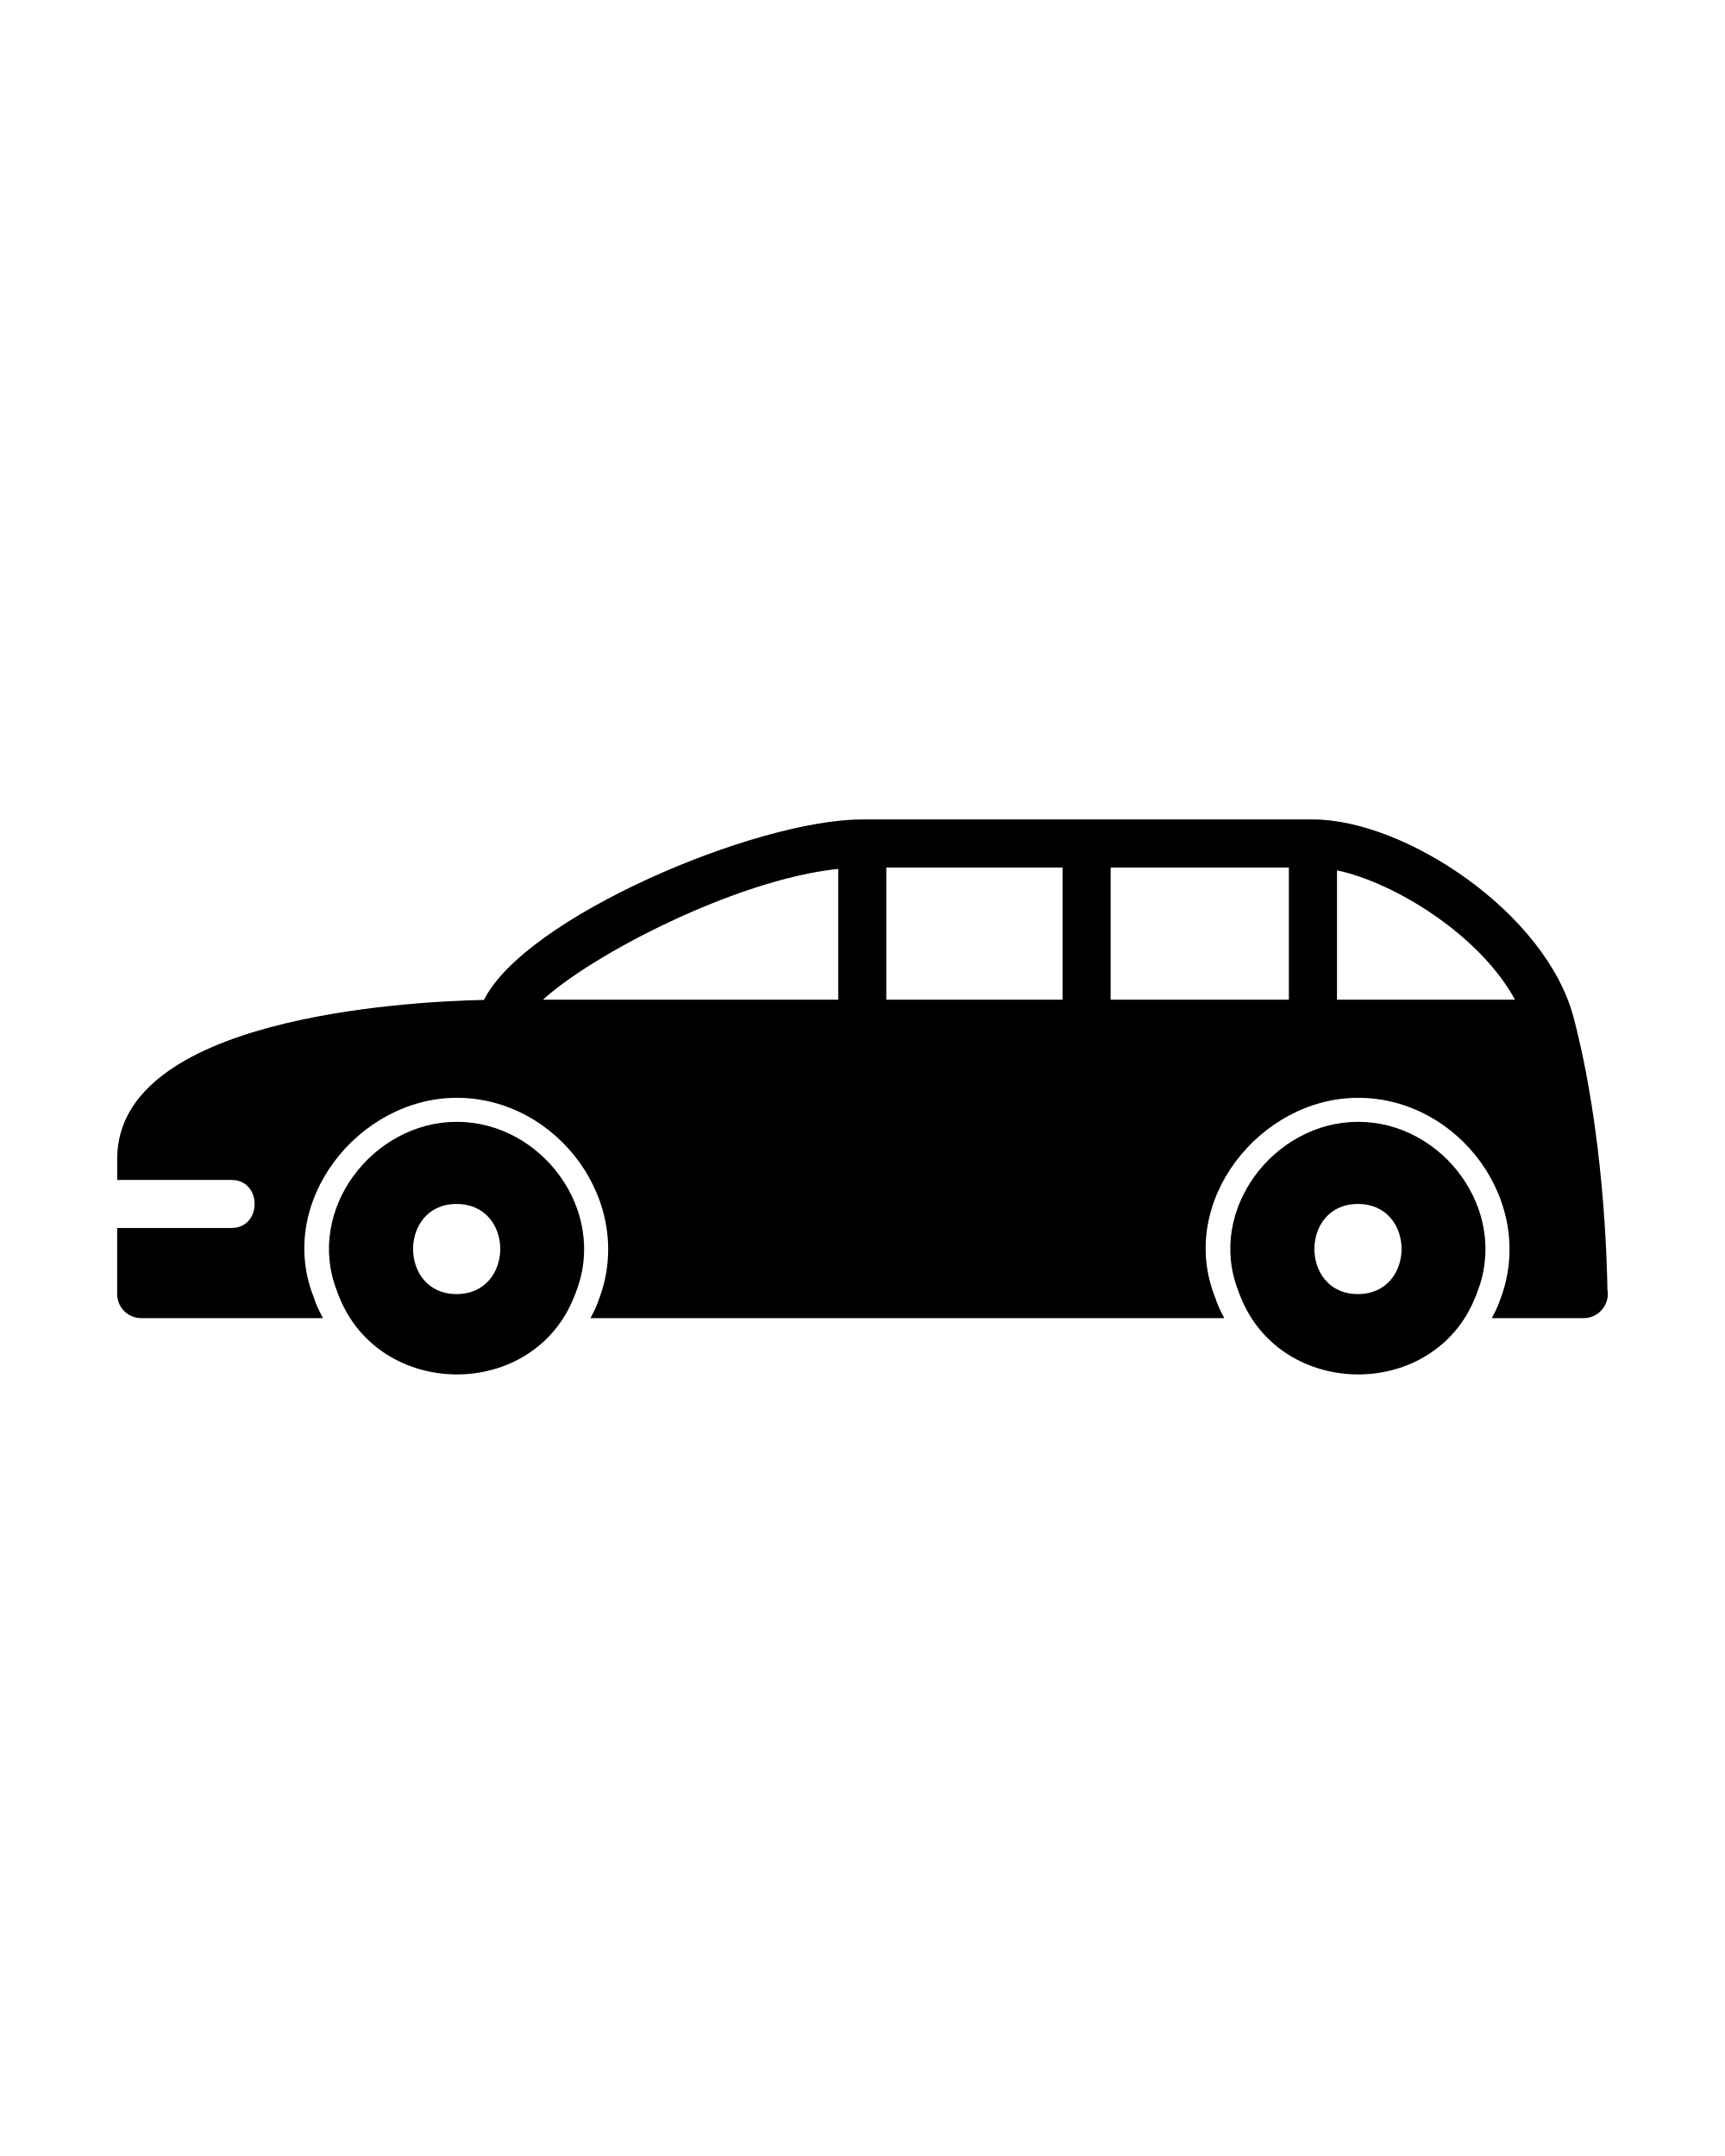
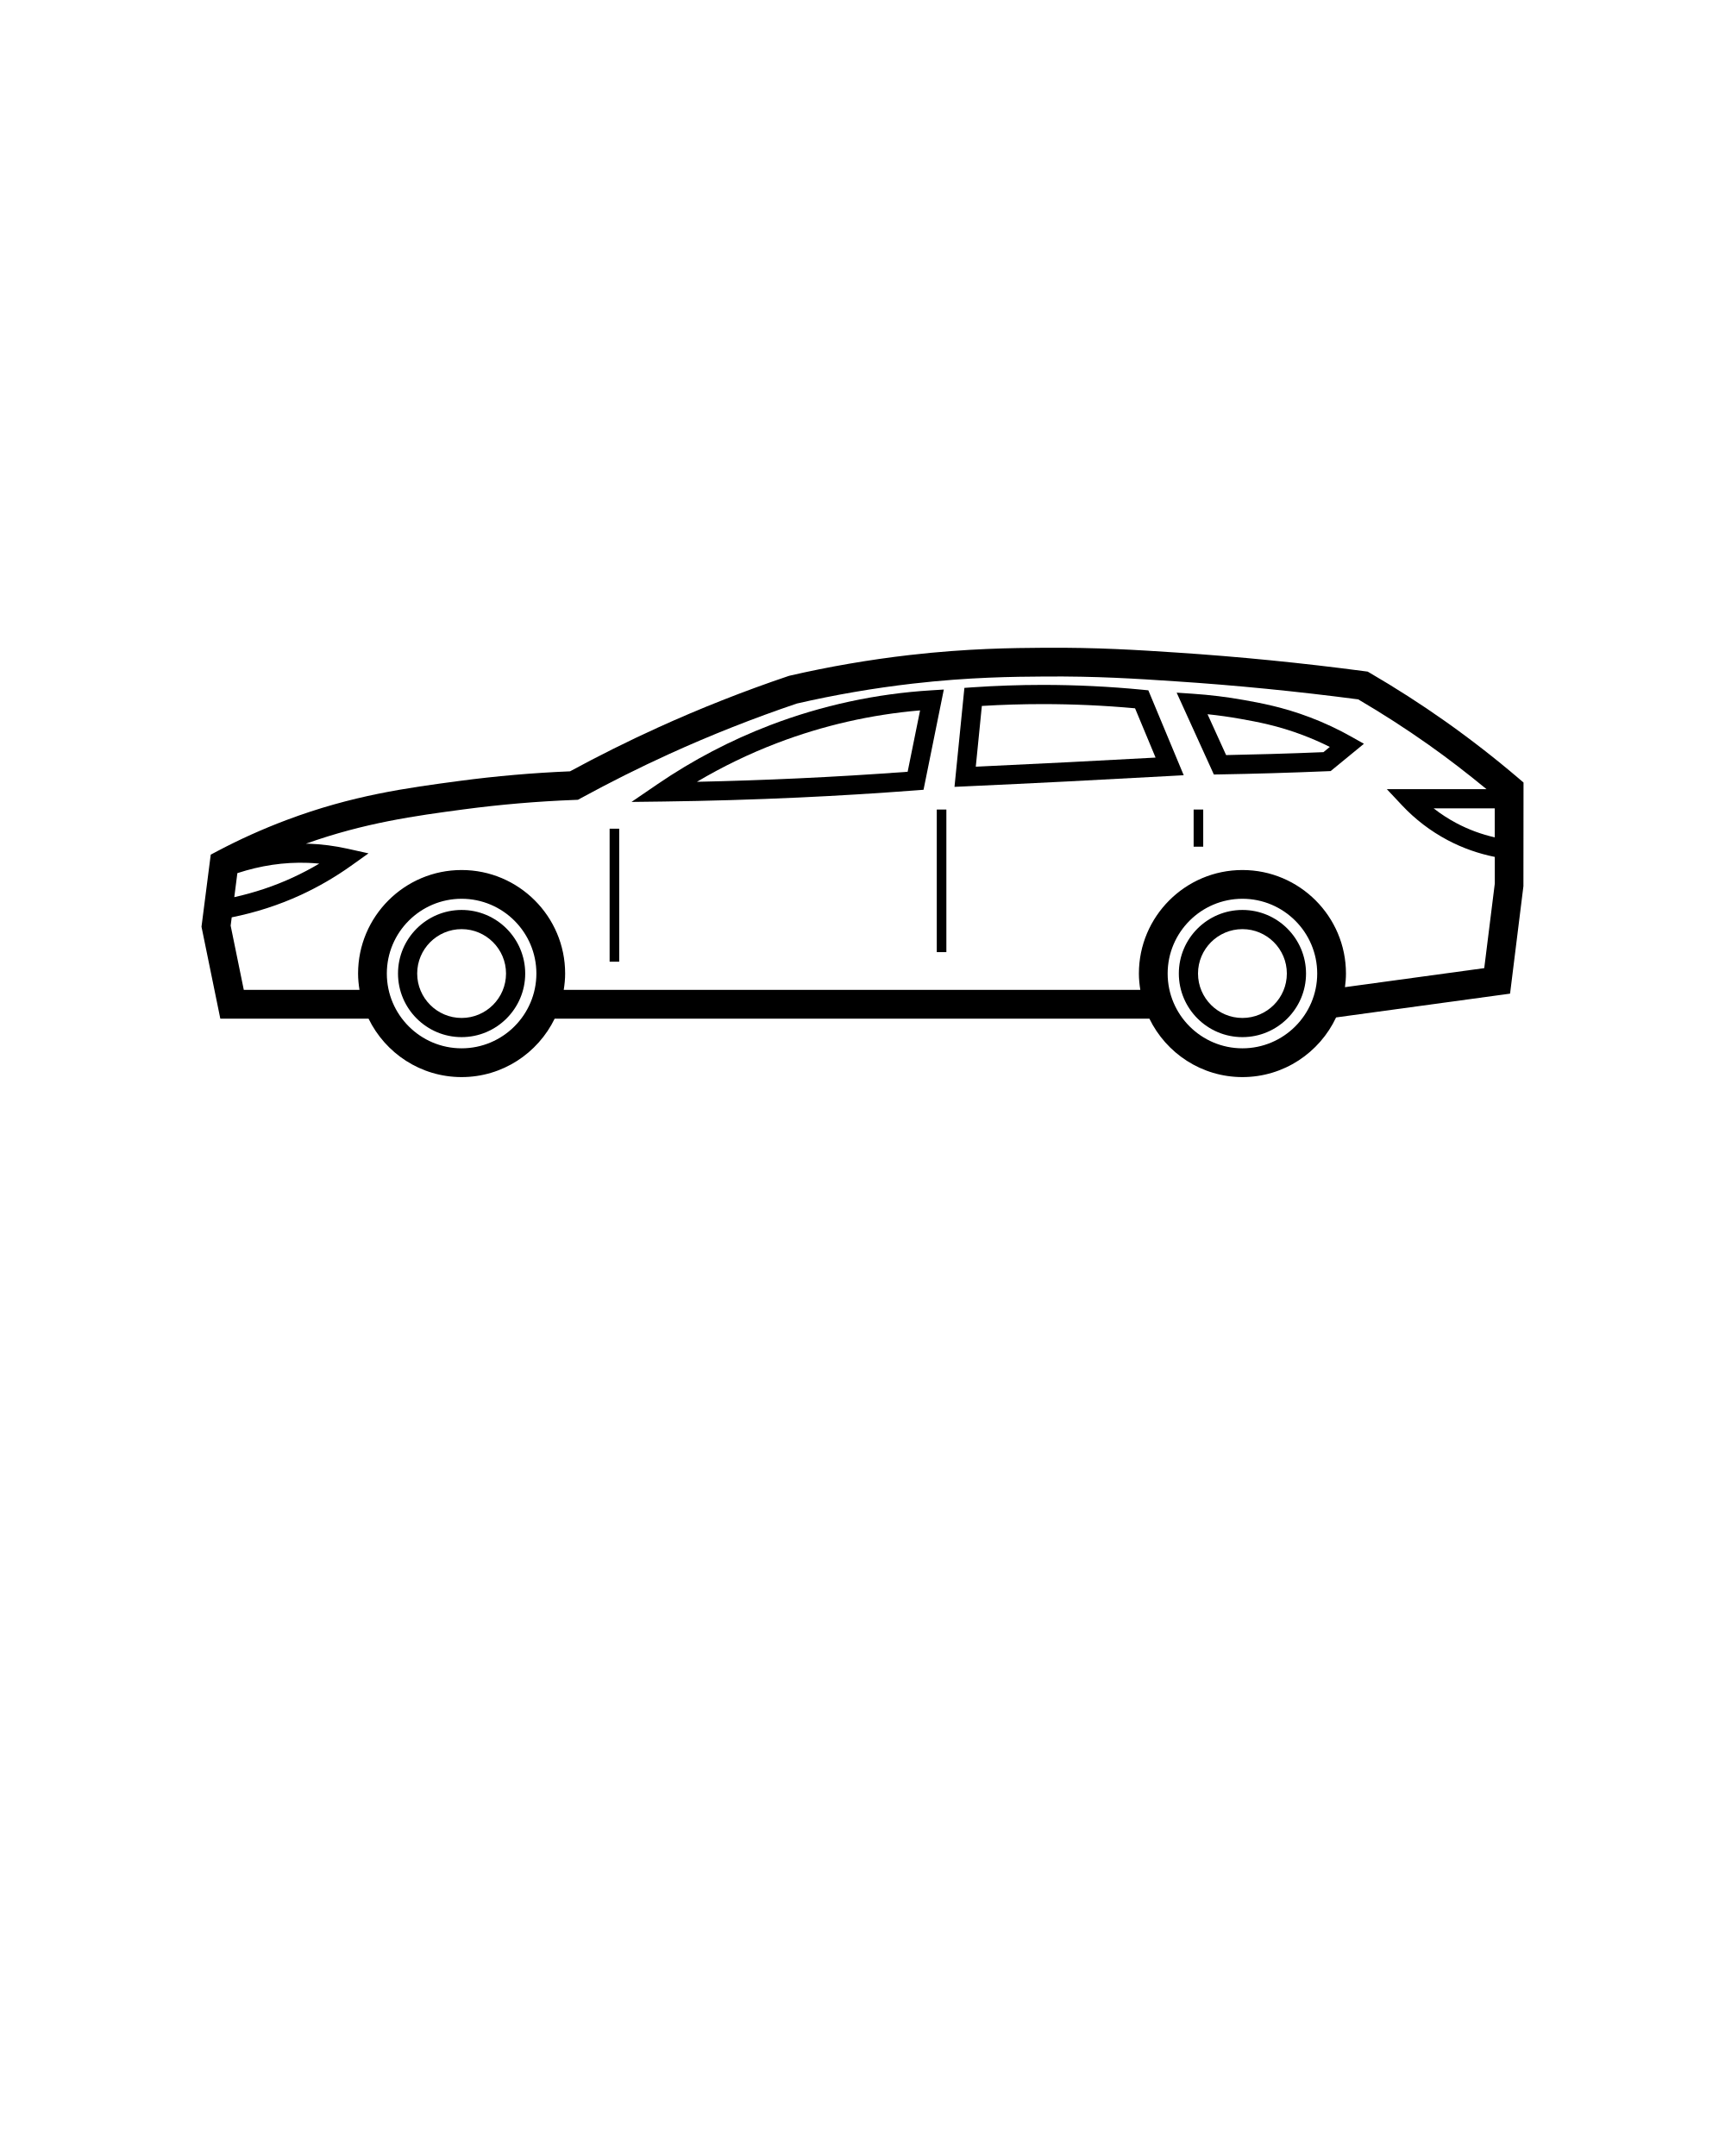
- <svg xmlns="http://www.w3.org/2000/svg" version="1.1" x="0px" y="0px" viewBox="0 0 64 80" enable-background="new 0 0 64 64" xml:space="preserve">
-   <g>
-     <path d="M58.384,37.759c-1.023-3.891-6.261-7.353-9.672-7.353h-8.398h-8.322c-3.97,0-12.526,3.647-14.035,6.696   c-3.016,0.067-13.609,0.676-13.609,5.896v0.784h0.447h2.042h1.747c1.15,0,1.15,1.784,0,1.784H6.836H4.794H4.347v2.452   c0,0.493,0.399,0.892,0.893,0.892h6.742c-0.082-0.162-0.17-0.32-0.237-0.491c-0.024-0.051-0.068-0.162-0.1-0.271   c-1.423-3.552,1.659-7.413,5.302-7.413c3.758,0,6.646,3.915,5.267,7.496c-0.022,0.068-0.055,0.152-0.091,0.236   c-0.061,0.154-0.142,0.296-0.215,0.443h23.515c-0.082-0.162-0.17-0.32-0.237-0.491c-0.024-0.051-0.068-0.162-0.1-0.271   c-1.423-3.552,1.659-7.413,5.302-7.413c3.758,0,6.646,3.915,5.268,7.496c-0.023,0.068-0.056,0.152-0.092,0.236   c-0.061,0.154-0.141,0.296-0.215,0.443h3.396c0.007,0,0.014,0,0.017,0c0.562,0,0.985-0.53,0.874-1.077   C59.622,46.827,59.508,42.042,58.384,37.759L58.384,37.759z M31.1,37.094H20.146c1.819-1.667,7.132-4.449,10.953-4.854V37.094z    M39.422,37.094h-6.539v-4.904h6.539V37.094z M47.819,37.094h-6.613v-4.904h6.613V37.094z M49.604,37.094v-4.8   c2.183,0.465,5.318,2.432,6.604,4.8H49.604z" />
-     <path d="M59.635,47.833C59.646,47.893,59.622,46.827,59.635,47.833L59.635,47.833z" />
-     <path d="M16.946,41.626c-3.118,0-5.623,3.269-4.445,6.272c0.02,0.069,0.048,0.138,0.073,0.195c1.512,3.858,7.215,3.888,8.732,0.012   c0.03-0.069,0.059-0.138,0.067-0.176C22.548,44.92,20.098,41.626,16.946,41.626z M16.938,48.018c-2.149,0-2.151-3.344,0-3.344   C19.106,44.674,19.094,48.018,16.938,48.018z" />
-     <path d="M50.387,41.626c-3.118,0-5.623,3.269-4.445,6.272c0.02,0.069,0.048,0.138,0.073,0.195c1.512,3.858,7.215,3.888,8.732,0.012   c0.03-0.069,0.059-0.138,0.067-0.176C55.988,44.92,53.539,41.626,50.387,41.626z M50.379,48.018c-2.149,0-2.151-3.344,0-3.344   C52.547,44.674,52.534,48.018,50.379,48.018z" />
-   </g>
+ <svg xmlns="http://www.w3.org/2000/svg" version="1.1" x="0px" y="0px" viewBox="0 0 100 125" style="enable-background:new 0 0 100 100;" xml:space="preserve">
+   <path d="M72.025,52.757c-2.033,0-3.687,1.654-3.687,3.686c0,2.033,1.654,3.687,3.687,3.687  c2.033,0,3.687-1.654,3.687-3.687C75.711,54.411,74.058,52.757,72.025,52.757z M72.025,59.019  c-1.42,0-2.575-1.156-2.575-2.575c0-1.42,1.155-2.575,2.575-2.575c1.42,0,2.575,1.155,2.575,2.575  C74.6,57.864,73.445,59.019,72.025,59.019z" />
+   <path d="M26.76,52.757c-2.033,0-3.687,1.654-3.687,3.686c0,2.033,1.654,3.687,3.687,3.687  c2.033,0,3.687-1.654,3.687-3.687C30.446,54.411,28.792,52.757,26.76,52.757z M26.76,59.019  c-1.42,0-2.575-1.156-2.575-2.575c0-1.42,1.155-2.575,2.575-2.575c1.42,0,2.575,1.155,2.575,2.575  C29.335,57.864,28.179,59.019,26.76,59.019z" />
+   <path d="M88.027,45.119c-1.364-1.163-2.798-2.277-4.263-3.312  c-1.399-0.988-2.858-1.924-4.334-2.784l-0.144-0.084l-0.166-0.022  c-3.638-0.482-7.303-0.846-10.892-1.082c-2.26-0.149-4.596-0.302-7.738-0.279  c-1.745,0.013-4.382,0.033-7.766,0.422c-2.332,0.269-4.669,0.671-6.947,1.197l-0.079,0.023  c-2.566,0.866-5.117,1.873-7.582,2.995c-1.71,0.778-3.415,1.628-5.07,2.527  c-2.142,0.088-4.293,0.275-6.397,0.555c-3.055,0.408-6.213,0.829-10.041,2.269  c-1.373,0.517-2.722,1.123-4.009,1.804l-0.382,0.202l-0.536,4.179l1.091,5.33h8.593  c0.974,2.002,3.023,3.388,5.395,3.388c2.372,0,4.42-1.386,5.395-3.388h34.476  c0.974,2.002,3.023,3.388,5.395,3.388c2.4,0,4.469-1.419,5.429-3.459l10.085-1.379l0.774-6.231  l0.006-6.009L88.027,45.119z M86.652,48.548c-0.77-0.176-1.512-0.448-2.213-0.819  c-0.47-0.249-0.915-0.538-1.332-0.864h3.545V48.548z M13.76,50.623  c1.337-0.438,2.704-0.648,4.087-0.597c0.22,0.009,0.441,0.023,0.662,0.044  c-0.498,0.295-1.01,0.564-1.534,0.806c-1.084,0.501-2.224,0.878-3.393,1.139L13.76,50.623z   M26.76,60.779c-2.39,0-4.335-1.945-4.335-4.335c0-2.39,1.945-4.335,4.335-4.335  s4.335,1.945,4.335,4.335C31.094,58.834,29.15,60.779,26.76,60.779z M72.025,60.779  c-2.39,0-4.335-1.945-4.335-4.335c0-2.39,1.945-4.335,4.335-4.335s4.335,1.945,4.335,4.335  C76.36,58.834,74.415,60.779,72.025,60.779z M86.043,56.13l-8.074,1.104  c0.034-0.259,0.058-0.522,0.058-0.79c0-3.31-2.693-6.002-6.002-6.002  c-3.31,0-6.002,2.693-6.002,6.002c0,0.323,0.033,0.638,0.082,0.947H32.68  c0.049-0.309,0.082-0.624,0.082-0.947c0-3.31-2.693-6.002-6.002-6.002  c-3.31,0-6.002,2.693-6.002,6.002c0,0.323,0.033,0.638,0.082,0.947h-6.707l-0.762-3.725l0.062-0.481  c1.384-0.278,2.732-0.71,4.009-1.299c1.016-0.469,1.992-1.036,2.903-1.685l1.017-0.725  l-1.219-0.271c-0.741-0.164-1.499-0.262-2.253-0.29c-0.054-0.002-0.107,0.004-0.16,0.002  c3.414-1.217,6.327-1.614,9.141-1.99c2.116-0.282,4.282-0.467,6.436-0.549l0.196-0.008l0.172-0.094  c1.673-0.914,3.4-1.778,5.133-2.567c2.401-1.093,4.886-2.075,7.385-2.919  c2.204-0.507,4.466-0.896,6.722-1.156c3.295-0.379,5.878-0.399,7.588-0.411  c3.079-0.026,5.385,0.129,7.616,0.276c3.499,0.23,7.07,0.583,10.617,1.049  c1.385,0.812,2.753,1.693,4.067,2.621c1.152,0.813,2.278,1.685,3.371,2.584h-5.778l0.879,0.936  c0.767,0.817,1.657,1.497,2.646,2.021c0.863,0.457,1.78,0.779,2.734,0.972v1.541L86.043,56.13z" />
+   <path d="M53.994,40.023c-3.208,0.196-6.349,0.875-9.335,2.015  c-2.295,0.877-4.492,2.027-6.53,3.418l-1.52,1.038l1.84-0.023  c2.618-0.034,5.258-0.112,7.846-0.232c2.269-0.105,4.565-0.246,6.824-0.418l0.419-0.032l1.176-5.811  L53.994,40.023z M52.617,44.745c-2.113,0.157-4.255,0.286-6.373,0.384  c-1.929,0.09-3.886,0.156-5.842,0.198c1.486-0.881,3.045-1.635,4.654-2.249  c2.655-1.014,5.438-1.65,8.282-1.891L52.617,44.745z" />
+   <path d="M66.239,39.99c-1.912-0.186-3.857-0.281-5.782-0.281c-0.005,0-0.01,0-0.015,0  c-1.355,0.001-2.723,0.048-4.067,0.14l-0.468,0.033l-0.574,5.738l0.642-0.029  c1.992-0.091,3.992-0.187,6.001-0.289c1.962-0.1,3.917-0.205,5.861-0.313l0.784-0.043l-2.051-4.923  L66.239,39.99z M61.919,44.191c-1.791,0.091-3.575,0.178-5.352,0.26l0.352-3.522  c1.168-0.071,2.351-0.107,3.523-0.107c0.005,0,0.01,0,0.015,0c1.778,0,3.574,0.082,5.343,0.244  l1.19,2.857C65.307,44.015,63.616,44.105,61.919,44.191z" />
+   <path d="M75.935,41.587c-1.572-0.596-2.869-0.83-3.816-1  c-0.977-0.176-1.979-0.299-2.979-0.366l-0.928-0.062l2.157,4.745l0.364-0.006  c0.98-0.017,1.971-0.04,2.971-0.069c1.095-0.033,2.178-0.071,3.249-0.116l0.186-0.008  l1.929-1.582l-0.707-0.399C77.588,42.287,76.772,41.904,75.935,41.587z M76.722,43.608  c-1.006,0.042-2.023,0.078-3.05,0.107c-0.872,0.026-1.736,0.047-2.593,0.063l-1.077-2.369  c0.646,0.067,1.289,0.158,1.92,0.271c0.955,0.172,2.143,0.385,3.618,0.945  c0.528,0.2,1.046,0.428,1.55,0.68L76.722,43.608z" />
+   <rect x="35.34" y="48.046" width="0.556" height="7.711" />
+   <rect x="54.306" y="46.935" width="0.556" height="8.267" />
+   <rect x="69.196" y="46.935" width="0.556" height="2.154" />
</svg>
